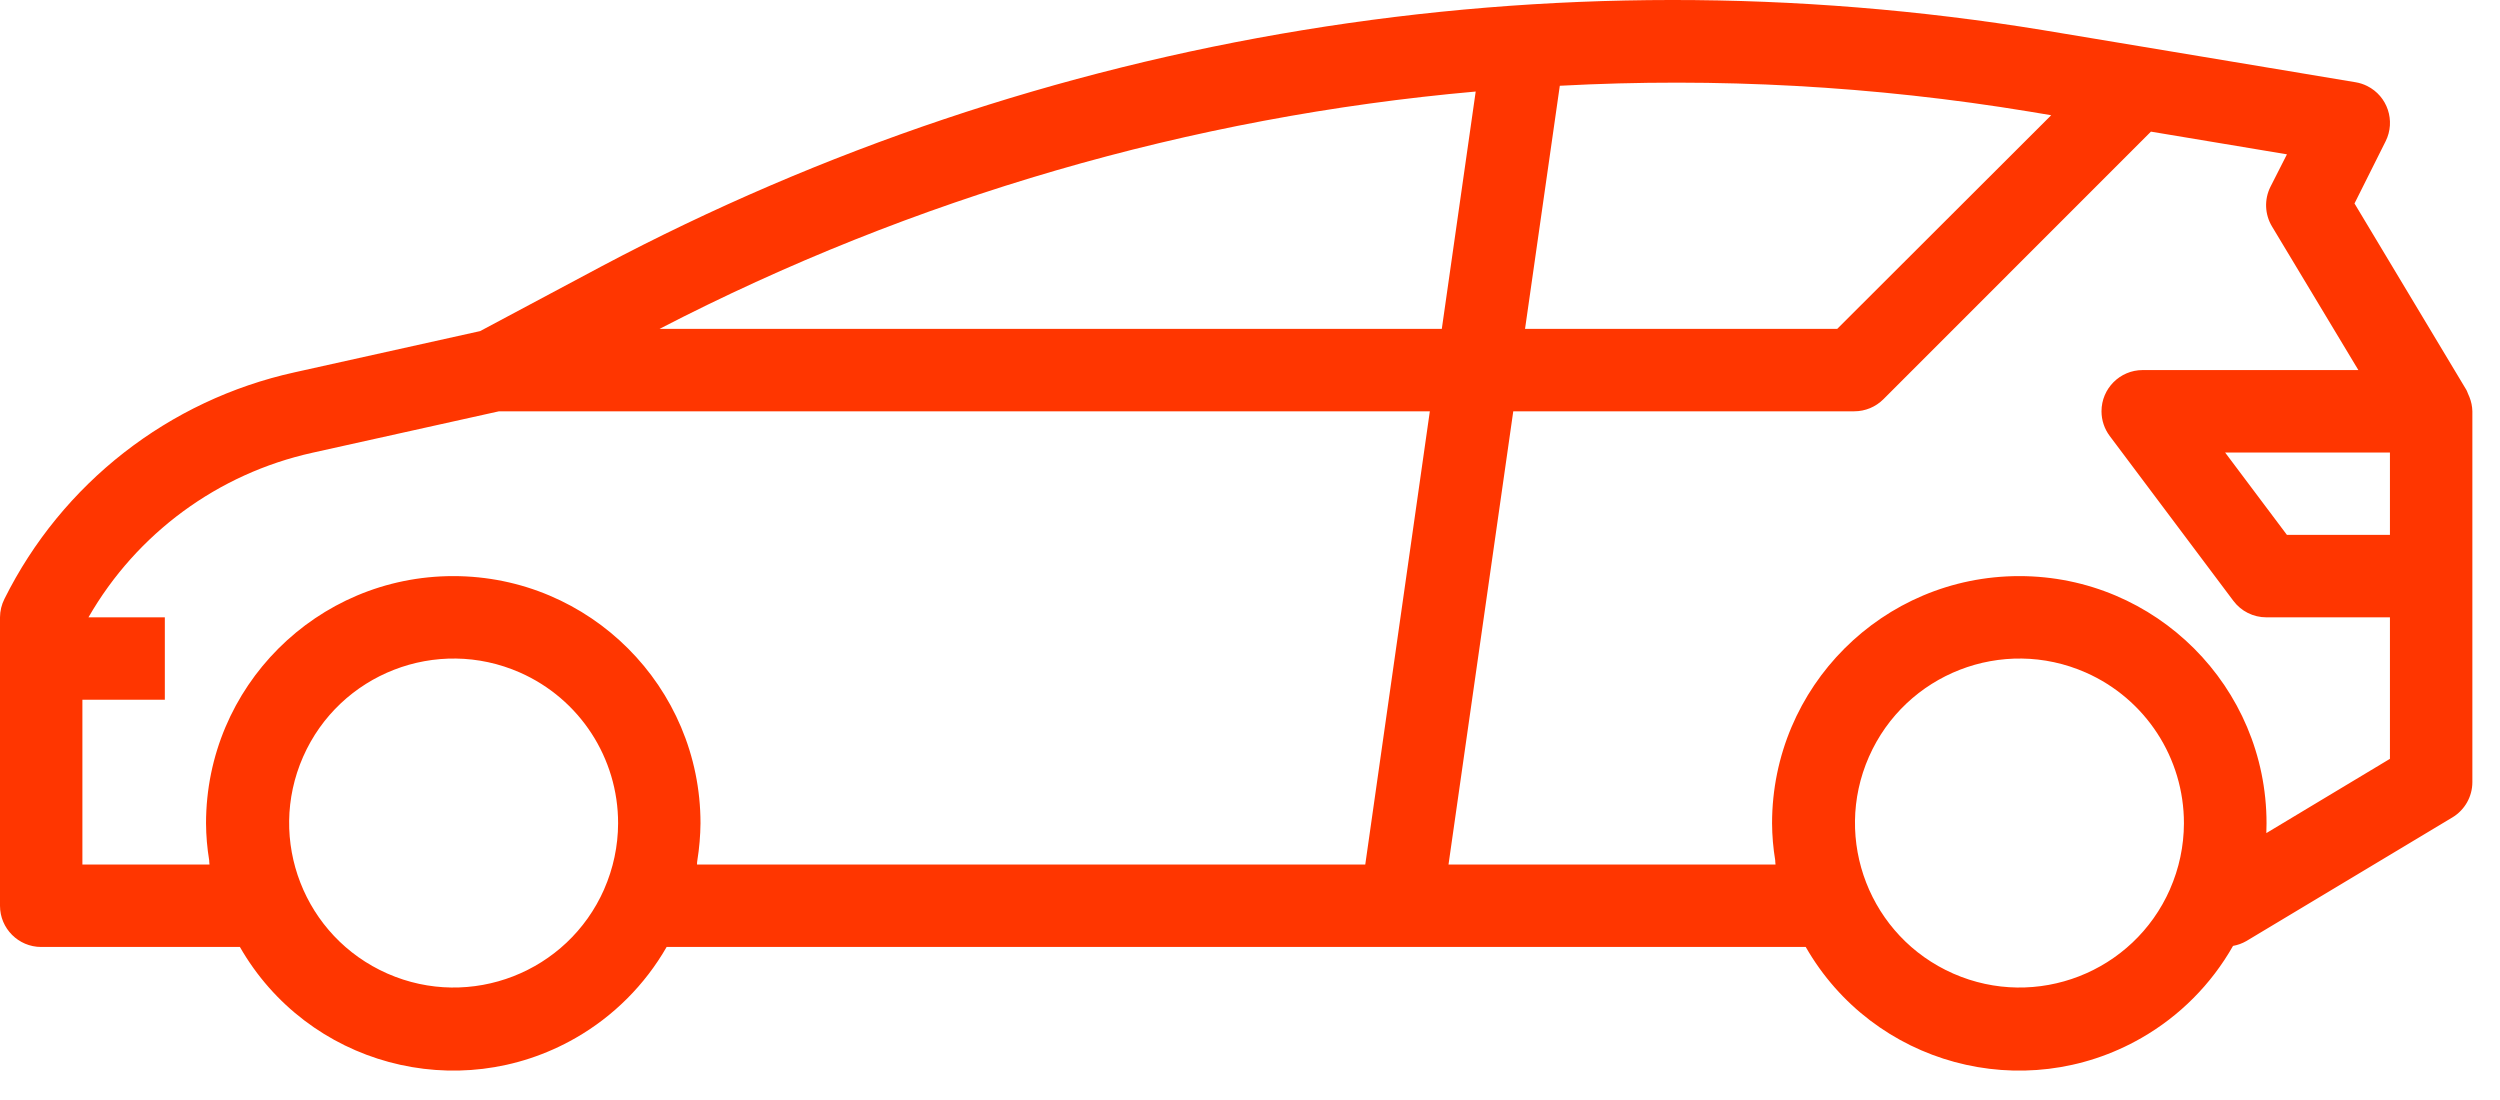
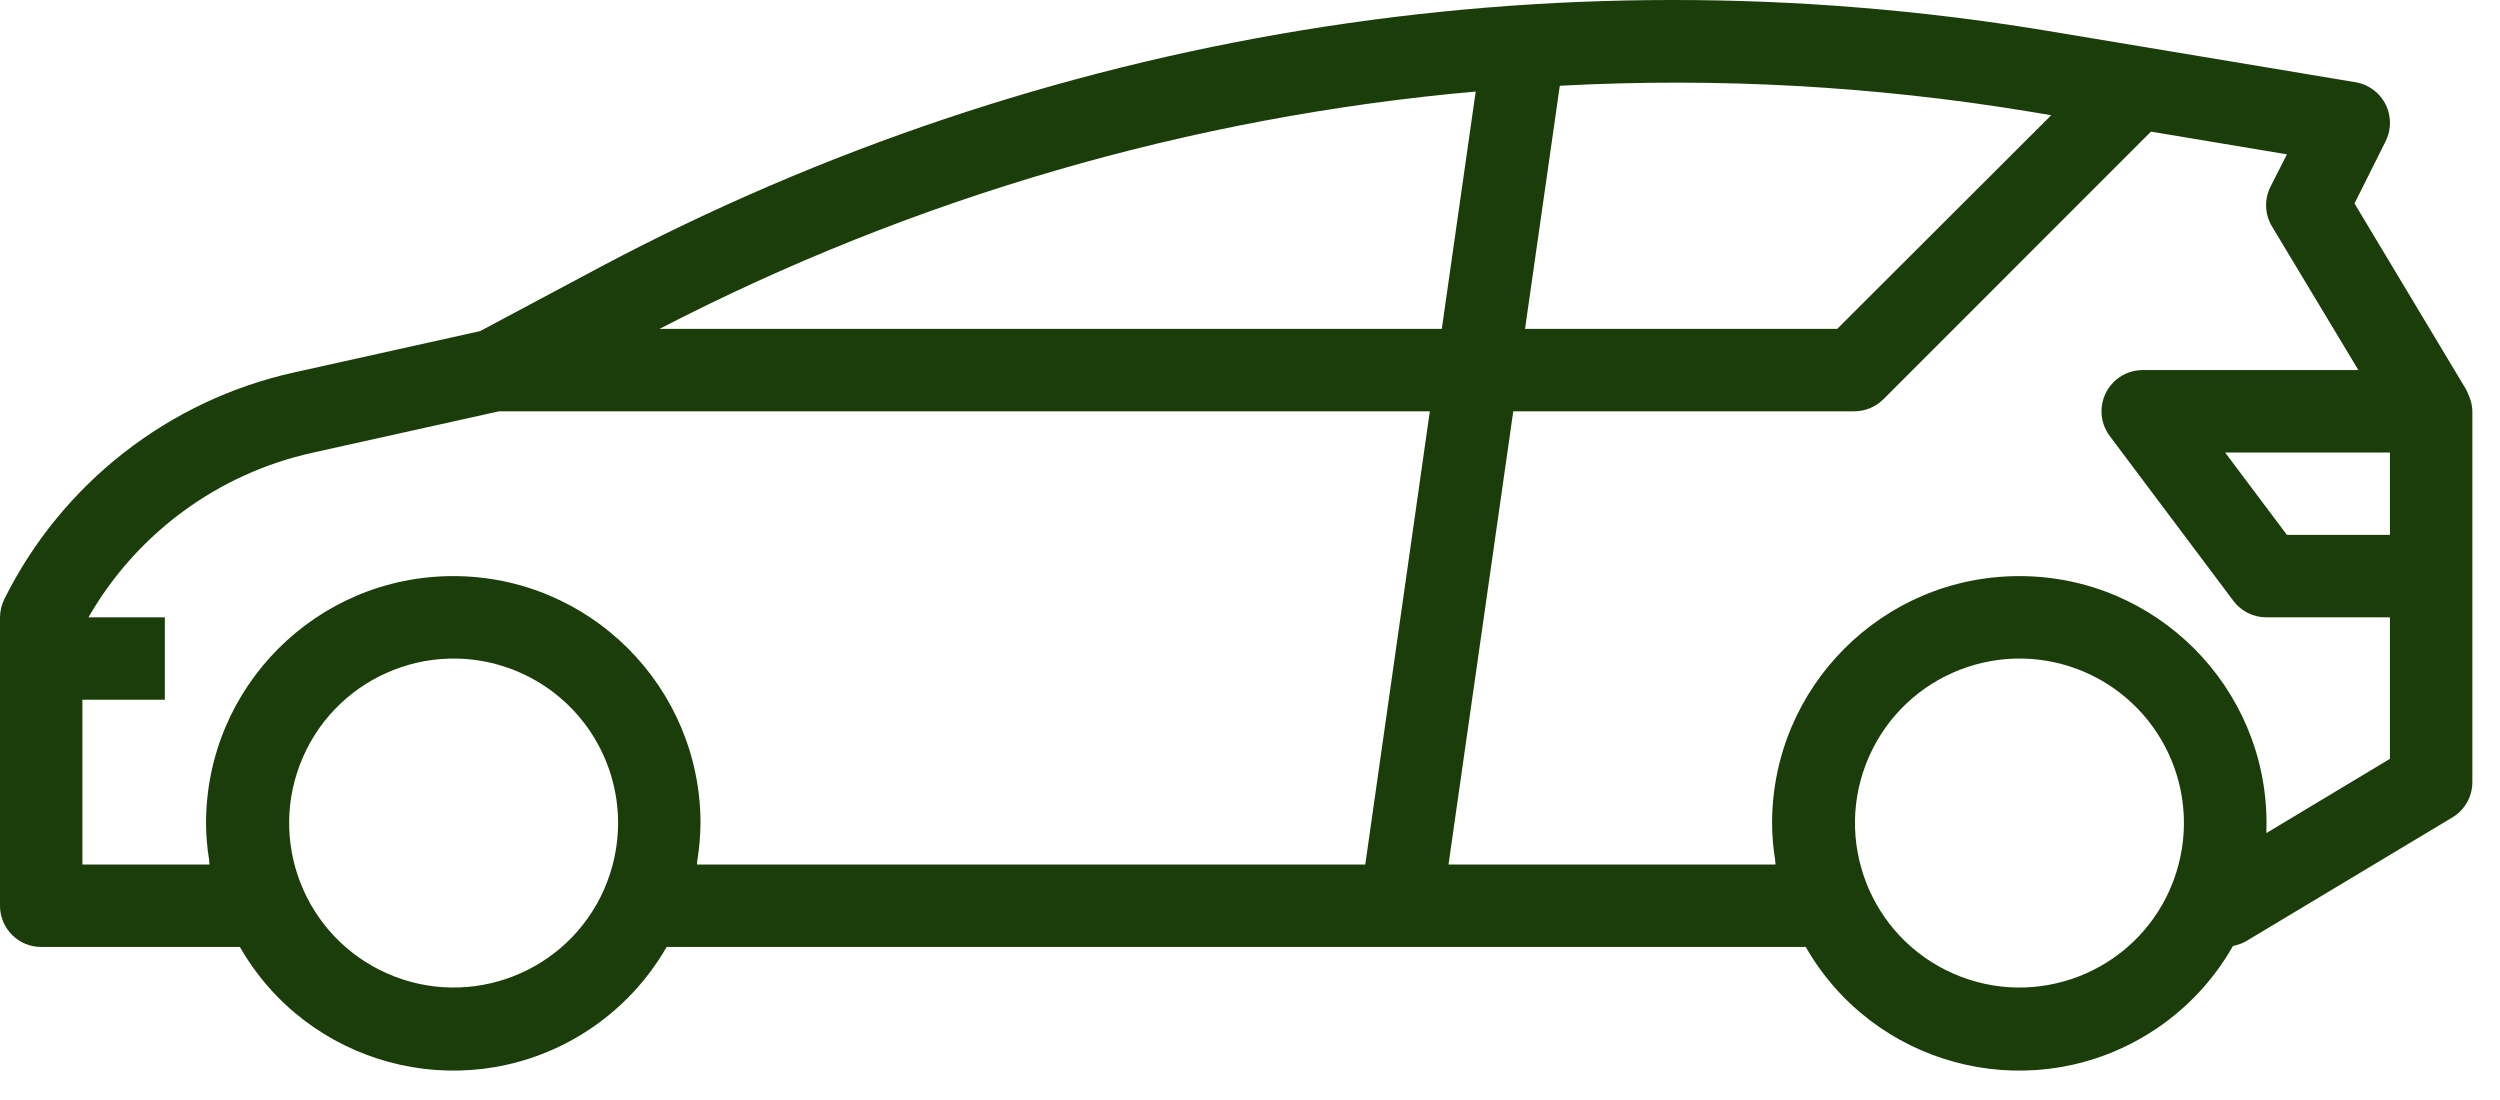
<svg xmlns="http://www.w3.org/2000/svg" width="75" height="33" viewBox="0 0 75 33" fill="none">
-   <path d="M1.236 28.409H7.197C9.224 31.944 13.733 33.167 17.269 31.139C18.405 30.488 19.347 29.545 19.999 28.409H54.172C56.198 31.944 60.706 33.167 64.241 31.14C65.389 30.483 66.338 29.528 66.991 28.377C67.131 28.352 67.266 28.303 67.39 28.232L73.571 24.523C73.943 24.3 74.171 23.898 74.171 23.464V12.339C74.168 12.193 74.138 12.049 74.084 11.913C74.071 11.877 74.055 11.842 74.038 11.806C74.021 11.77 74.014 11.736 73.994 11.702L70.635 6.104L71.569 4.238C71.874 3.627 71.626 2.885 71.015 2.58C70.905 2.525 70.787 2.487 70.666 2.467L64.308 1.406L61.291 0.904C46.49 -1.522 31.301 0.966 18.048 7.989L14.404 9.933L8.841 11.169C5.06 12.002 1.858 14.502 0.133 17.968C0.047 18.139 0.001 18.328 0 18.52V27.173C0 27.855 0.553 28.409 1.236 28.409ZM18.125 26.678C17.027 29.172 14.116 30.305 11.622 29.207C9.128 28.109 7.996 25.198 9.093 22.704C10.191 20.21 13.102 19.078 15.596 20.175C17.39 20.965 18.546 22.741 18.543 24.701C18.541 25.382 18.398 26.055 18.124 26.678H18.125ZM65.1 26.678C64.002 29.172 61.091 30.305 58.597 29.207C56.103 28.109 54.971 25.198 56.068 22.704C57.166 20.21 60.077 19.078 62.571 20.175C64.365 20.965 65.521 22.741 65.518 24.701C65.516 25.382 65.373 26.055 65.099 26.678H65.1ZM71.698 16.047H68.608L66.753 13.575H71.698V16.047ZM46.794 2.573C51.506 2.32 56.231 2.58 60.886 3.348L61.536 3.457L55.116 9.867H45.751L46.794 2.573ZM55.628 12.339C55.956 12.339 56.27 12.209 56.502 11.977L64.528 3.949L68.608 4.63L68.113 5.605C67.924 5.983 67.942 6.432 68.16 6.794L70.751 11.102H64.281C63.598 11.102 63.045 11.656 63.045 12.339C63.045 12.606 63.132 12.866 63.292 13.08L67.001 18.025C67.234 18.337 67.6 18.52 67.99 18.52H71.698V22.765L67.99 24.993C67.99 24.896 67.996 24.798 67.996 24.701C67.996 20.604 64.675 17.283 60.579 17.283C56.483 17.283 53.162 20.604 53.162 24.701C53.164 25.071 53.196 25.441 53.256 25.806C53.262 25.849 53.256 25.894 53.266 25.937H43.455L45.398 12.339H55.628ZM44.271 2.746L43.254 9.867H19.785C27.407 5.923 35.724 3.505 44.271 2.746ZM2.472 20.992H4.945V18.52H2.654C4.1 16.002 6.539 14.209 9.374 13.582L14.97 12.339H42.895L40.958 25.936H20.911C20.911 25.893 20.911 25.849 20.921 25.806C20.98 25.44 21.011 25.071 21.015 24.7C21.015 20.604 17.694 17.283 13.598 17.283C9.502 17.283 6.181 20.604 6.181 24.7C6.183 25.071 6.215 25.44 6.275 25.806C6.281 25.849 6.275 25.893 6.285 25.936H2.472V20.992Z" fill="#FF3600" />
+   <path d="M1.236 28.409H7.197C9.224 31.944 13.733 33.167 17.269 31.139C18.405 30.488 19.347 29.545 19.999 28.409H54.172C56.198 31.944 60.706 33.167 64.241 31.14C65.389 30.483 66.338 29.528 66.991 28.377C67.131 28.352 67.266 28.303 67.39 28.232L73.571 24.523C73.943 24.3 74.171 23.898 74.171 23.464V12.339C74.168 12.193 74.138 12.049 74.084 11.913C74.071 11.877 74.055 11.842 74.038 11.806C74.021 11.77 74.014 11.736 73.994 11.702L70.635 6.104L71.569 4.238C71.874 3.627 71.626 2.885 71.015 2.58C70.905 2.525 70.787 2.487 70.666 2.467L64.308 1.406L61.291 0.904C46.49 -1.522 31.301 0.966 18.048 7.989L14.404 9.933L8.841 11.169C5.06 12.002 1.858 14.502 0.133 17.968C0.047 18.139 0.001 18.328 0 18.52V27.173C0 27.855 0.553 28.409 1.236 28.409ZM18.125 26.678C17.027 29.172 14.116 30.305 11.622 29.207C9.128 28.109 7.996 25.198 9.093 22.704C10.191 20.21 13.102 19.078 15.596 20.175C17.39 20.965 18.546 22.741 18.543 24.701C18.541 25.382 18.398 26.055 18.124 26.678H18.125ZM65.1 26.678C64.002 29.172 61.091 30.305 58.597 29.207C56.103 28.109 54.971 25.198 56.068 22.704C57.166 20.21 60.077 19.078 62.571 20.175C64.365 20.965 65.521 22.741 65.518 24.701C65.516 25.382 65.373 26.055 65.099 26.678H65.1ZM71.698 16.047H68.608L66.753 13.575H71.698V16.047ZM46.794 2.573C51.506 2.32 56.231 2.58 60.886 3.348L61.536 3.457L55.116 9.867H45.751L46.794 2.573ZM55.628 12.339C55.956 12.339 56.27 12.209 56.502 11.977L64.528 3.949L68.608 4.63L68.113 5.605C67.924 5.983 67.942 6.432 68.16 6.794L70.751 11.102H64.281C63.598 11.102 63.045 11.656 63.045 12.339C63.045 12.606 63.132 12.866 63.292 13.08L67.001 18.025C67.234 18.337 67.6 18.52 67.99 18.52H71.698V22.765L67.99 24.993C67.99 24.896 67.996 24.798 67.996 24.701C67.996 20.604 64.675 17.283 60.579 17.283C56.483 17.283 53.162 20.604 53.162 24.701C53.164 25.071 53.196 25.441 53.256 25.806C53.262 25.849 53.256 25.894 53.266 25.937H43.455L45.398 12.339H55.628ZM44.271 2.746L43.254 9.867H19.785C27.407 5.923 35.724 3.505 44.271 2.746ZM2.472 20.992H4.945V18.52H2.654C4.1 16.002 6.539 14.209 9.374 13.582L14.97 12.339H42.895L40.958 25.936H20.911C20.911 25.893 20.911 25.849 20.921 25.806C20.98 25.44 21.011 25.071 21.015 24.7C21.015 20.604 17.694 17.283 13.598 17.283C9.502 17.283 6.181 20.604 6.181 24.7C6.183 25.071 6.215 25.44 6.275 25.806C6.281 25.849 6.275 25.893 6.285 25.936H2.472V20.992Z" fill="#1A3D0A" />
</svg>
